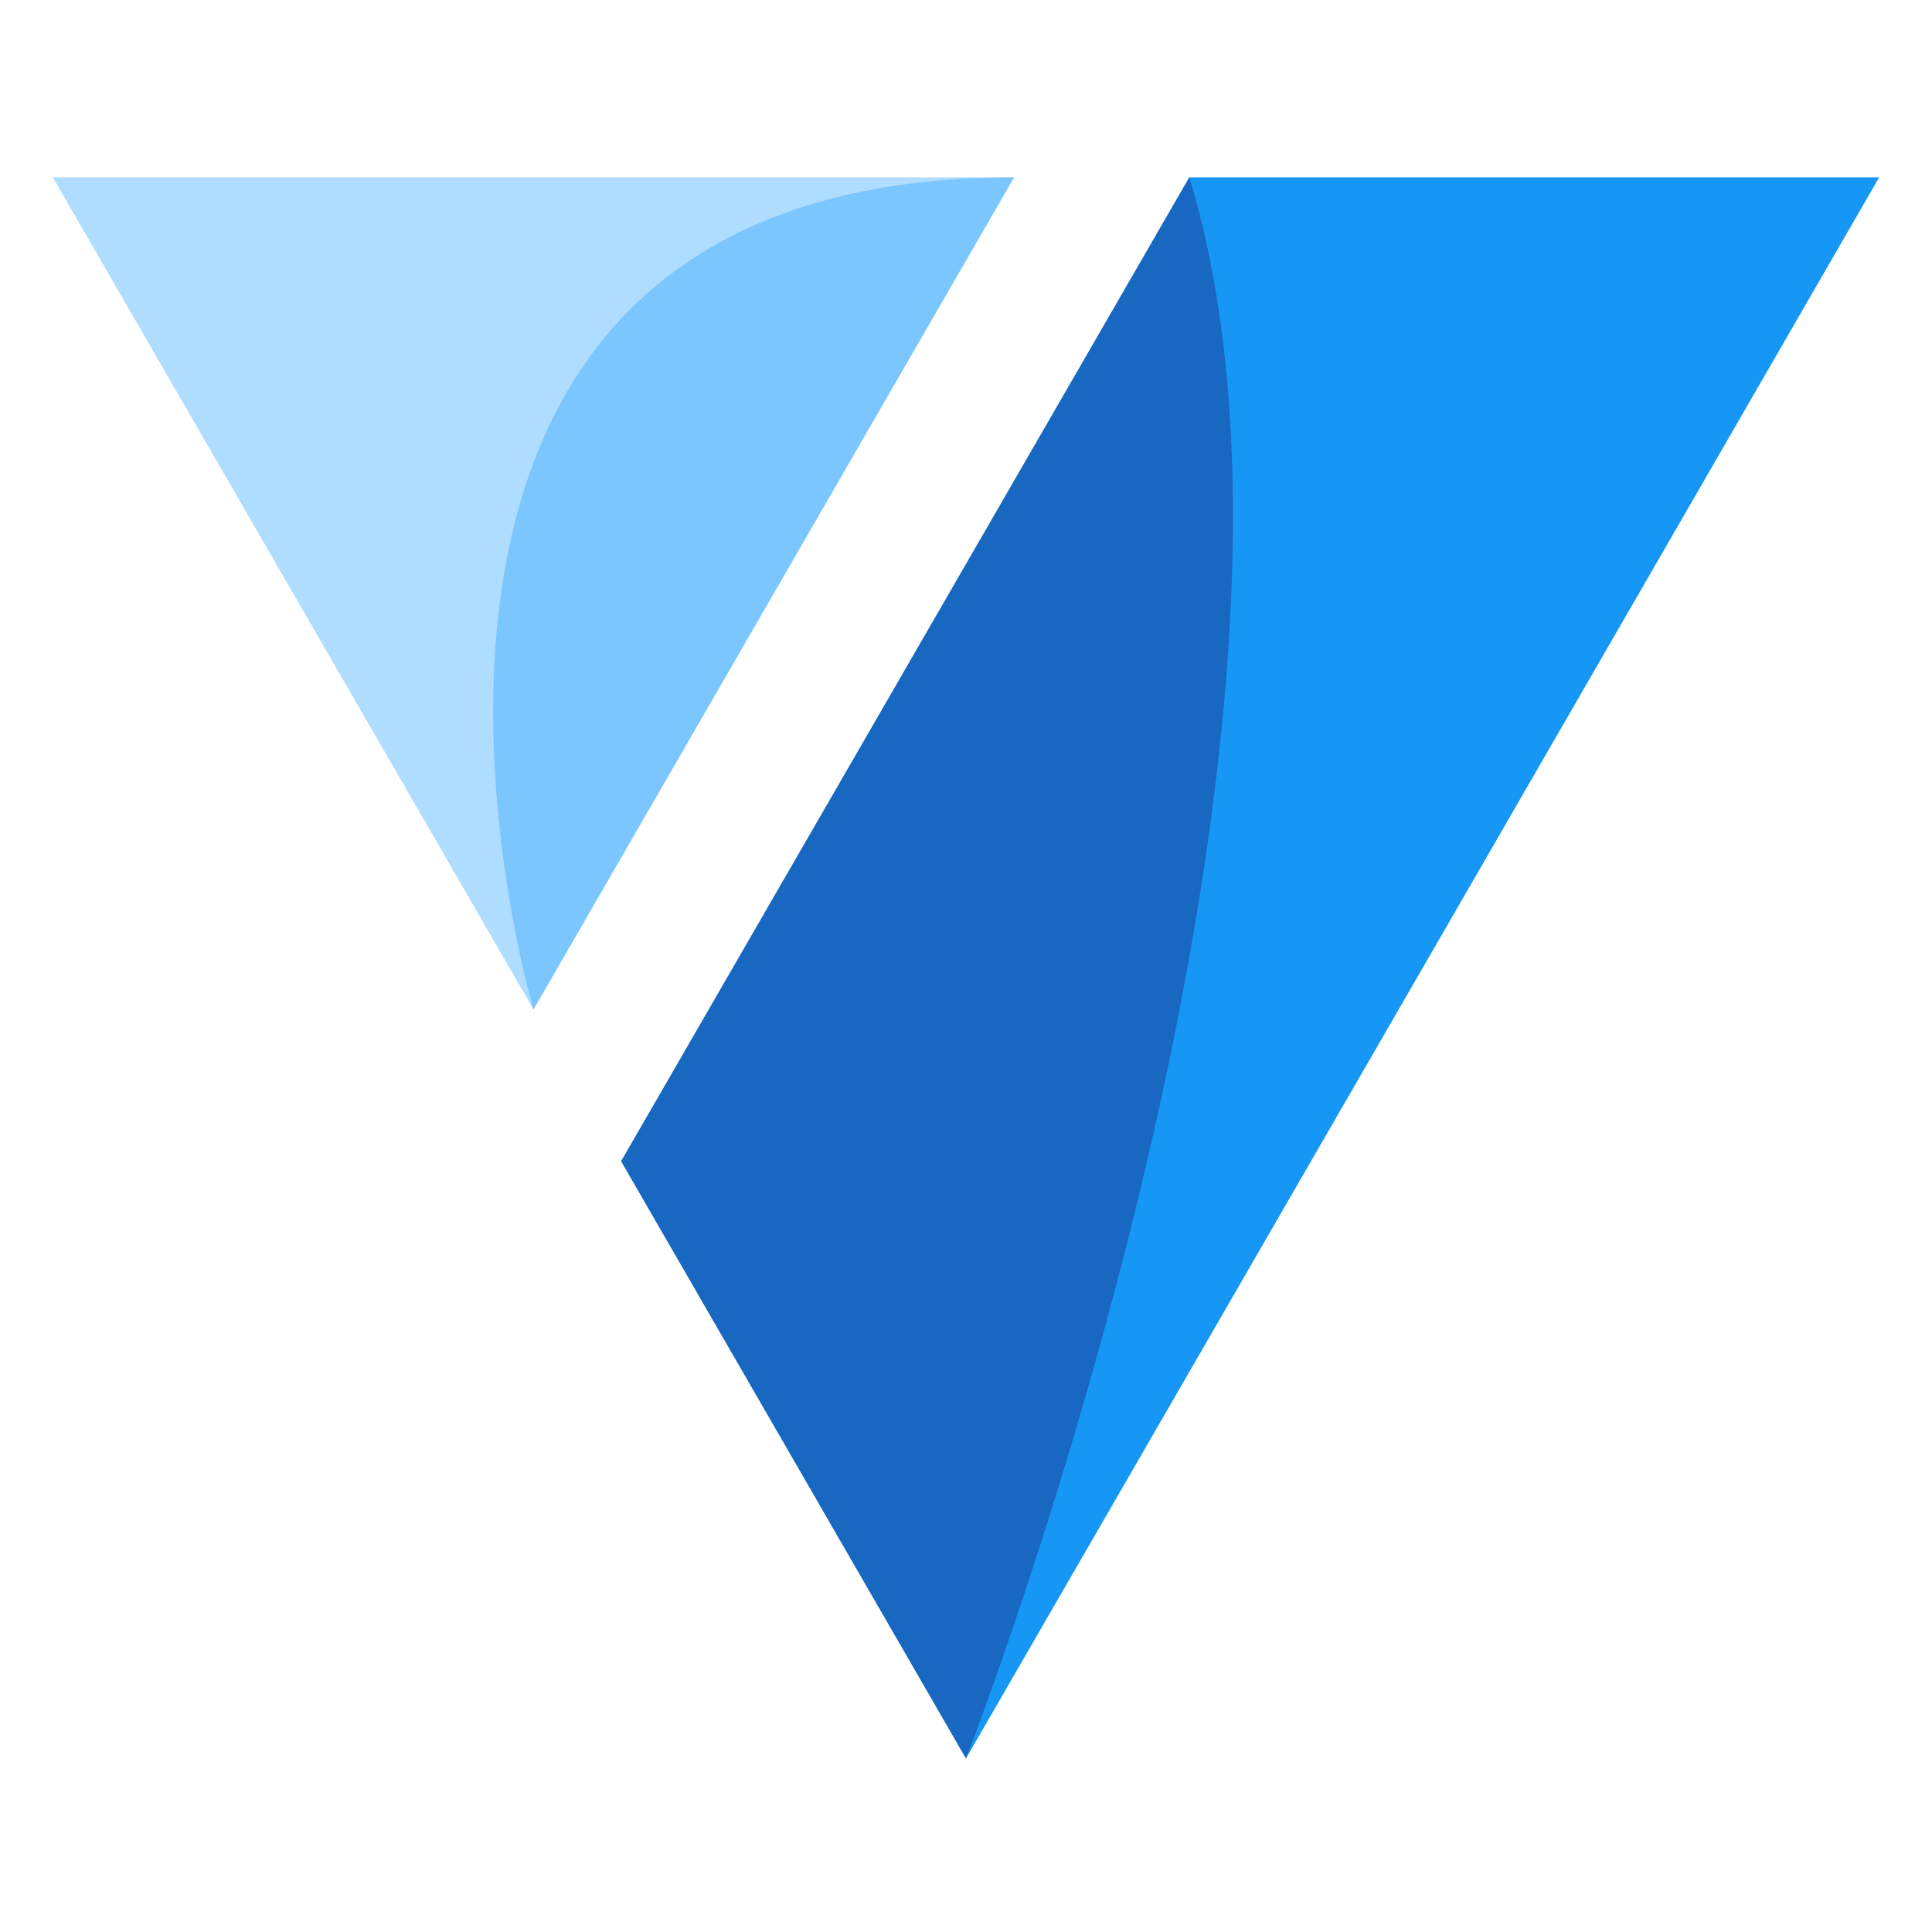
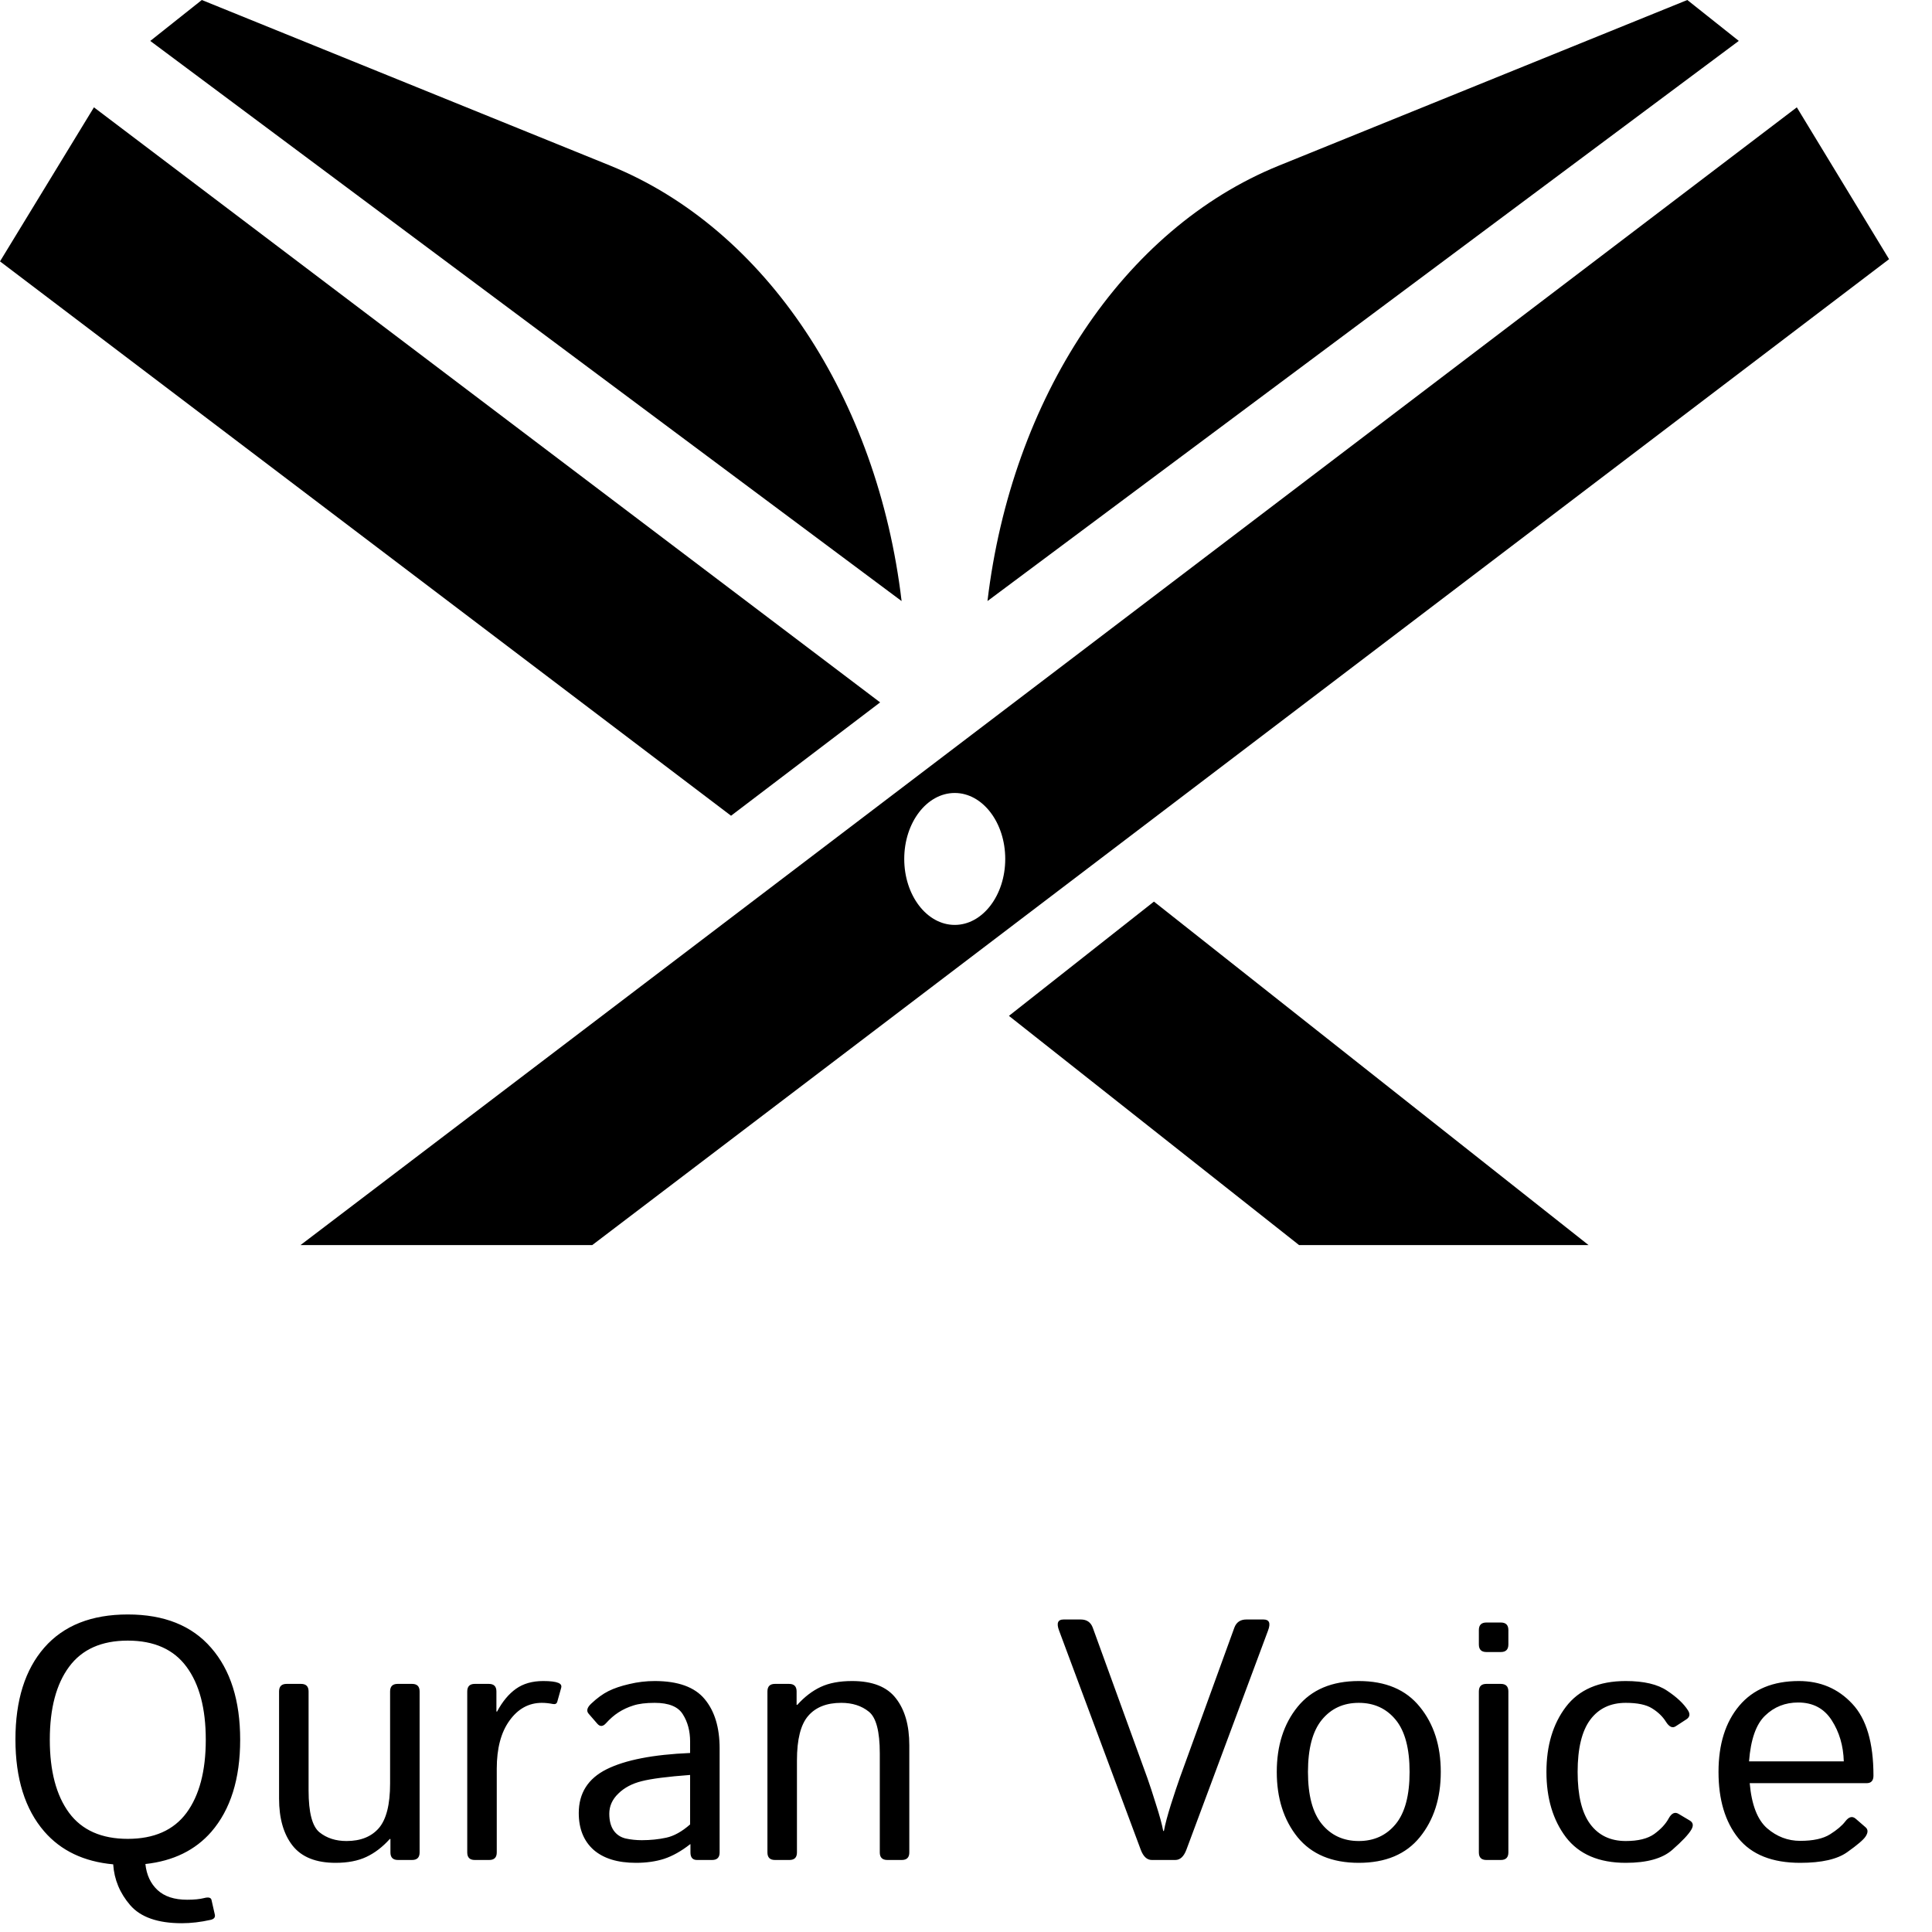
- <svg xmlns="http://www.w3.org/2000/svg" width="512" height="512" viewBox="0 0 512 512" fill="none">
-   <path d="M261.126 140.65L164.624 307.732L256.001 466L377.028 256.5L498.001 47H315.192L261.126 140.65Z" fill="#1697F6" />
-   <path d="M135.027 256.5L141.365 267.518L231.64 111.178L268.731 47H256H14L135.027 256.5Z" fill="#AEDDFF" />
-   <path d="M315.191 47C360.935 197.446 256 466 256 466L164.624 307.732L315.191 47Z" fill="#1867C0" />
-   <path d="M268.731 47C76.003 47 141.366 267.518 141.366 267.518L268.731 47Z" fill="#7BC6FF" />
+ <svg xmlns="http://www.w3.org/2000/svg" width="90" height="90" viewBox="0 0 90 90" fill="none">
+   <path d="M47 47.323L60.515 58H74L53.755 42L47 47.323Z" fill="black" />
+   <path d="M41 32.72L4.376 5L0 12.176L34.055 38L41 32.72Z" fill="black" />
+   <path d="M78.602 0L59.577 7.715C52.3 10.666 47.124 18.566 46 28L81 1.905L78.602 0Z" fill="black" />
+   <path d="M28.426 7.715L9.401 0L7 1.907L42 28C40.879 18.561 35.703 10.668 28.426 7.716L28.426 7.715Z" fill="black" />
+   <path d="M14 58H27.59L88 12.073L83.703 5L14 58ZM44.475 43.086C43.177 43.086 42.123 41.709 42.123 40.013C42.123 38.317 43.178 36.94 44.475 36.94C45.773 36.94 46.828 38.317 46.828 40.013C46.828 41.709 45.773 43.086 44.475 43.086Z" fill="black" />
+   <path d="M0.719 81.028C0.719 79.205 1.167 77.781 2.062 76.754C2.964 75.723 4.26 75.208 5.953 75.208C7.646 75.208 8.94 75.726 9.836 76.762C10.737 77.794 11.188 79.221 11.188 81.044C11.188 82.867 10.74 84.296 9.844 85.333C9.094 86.192 8.07 86.692 6.773 86.833C6.826 87.338 7.013 87.742 7.336 88.044C7.659 88.346 8.12 88.497 8.719 88.497C9.042 88.497 9.305 88.471 9.508 88.419C9.711 88.367 9.826 88.395 9.852 88.504L10.008 89.192C10.034 89.317 9.969 89.398 9.812 89.434C9.349 89.538 8.901 89.591 8.469 89.591C7.349 89.591 6.547 89.309 6.062 88.747C5.583 88.189 5.32 87.557 5.273 86.848C3.909 86.723 2.839 86.213 2.062 85.317C1.167 84.281 0.719 82.851 0.719 81.028ZM2.32 81.044C2.32 82.502 2.62 83.637 3.219 84.45C3.818 85.257 4.729 85.661 5.953 85.661C7.177 85.661 8.089 85.257 8.688 84.45C9.286 83.637 9.586 82.502 9.586 81.044C9.586 79.585 9.286 78.453 8.688 77.645C8.089 76.833 7.177 76.426 5.953 76.426C4.729 76.426 3.818 76.833 3.219 77.645C2.62 78.453 2.32 79.585 2.32 81.044ZM13 83.786V78.794C13 78.559 13.117 78.442 13.352 78.442H14.023C14.258 78.442 14.375 78.559 14.375 78.794V83.411C14.375 84.432 14.544 85.08 14.883 85.356C15.221 85.627 15.641 85.762 16.141 85.762C16.797 85.762 17.299 85.562 17.648 85.161C17.997 84.754 18.172 84.062 18.172 83.083V78.794C18.172 78.559 18.289 78.442 18.523 78.442H19.195C19.43 78.442 19.547 78.559 19.547 78.794V86.294C19.547 86.528 19.43 86.645 19.195 86.645H18.539C18.305 86.645 18.188 86.528 18.188 86.294V85.669H18.156C17.818 86.044 17.453 86.322 17.062 86.504C16.672 86.687 16.195 86.778 15.633 86.778C14.721 86.778 14.055 86.512 13.633 85.981C13.211 85.445 13 84.713 13 83.786ZM22.117 86.645C21.883 86.645 21.766 86.528 21.766 86.294V78.794C21.766 78.559 21.883 78.442 22.117 78.442H22.773C23.008 78.442 23.125 78.559 23.125 78.794V79.731H23.156C23.406 79.262 23.701 78.908 24.039 78.669C24.378 78.429 24.799 78.309 25.305 78.309C25.638 78.309 25.872 78.338 26.008 78.395C26.128 78.442 26.172 78.52 26.141 78.629L25.961 79.27C25.935 79.364 25.867 79.4 25.758 79.379C25.576 79.343 25.404 79.325 25.242 79.325C24.633 79.325 24.13 79.601 23.734 80.153C23.338 80.7 23.141 81.447 23.141 82.395V86.294C23.141 86.528 23.023 86.645 22.789 86.645H22.117ZM26.961 84.458C26.961 83.531 27.393 82.851 28.258 82.419C29.128 81.986 30.424 81.734 32.148 81.661V81.129C32.148 80.64 32.036 80.218 31.812 79.864C31.594 79.504 31.156 79.325 30.5 79.325C30.083 79.325 29.75 79.367 29.5 79.45C29.25 79.528 29.021 79.635 28.812 79.77C28.609 79.9 28.414 80.07 28.227 80.278C28.086 80.434 27.953 80.442 27.828 80.301L27.422 79.833C27.307 79.703 27.346 79.546 27.539 79.364C27.815 79.103 28.083 78.908 28.344 78.778C28.604 78.648 28.927 78.538 29.312 78.45C29.703 78.356 30.099 78.309 30.5 78.309C31.588 78.309 32.365 78.591 32.828 79.153C33.292 79.71 33.523 80.476 33.523 81.45V86.294C33.523 86.528 33.406 86.645 33.172 86.645H32.469C32.266 86.645 32.164 86.528 32.164 86.294V85.911H32.148C31.737 86.234 31.333 86.46 30.938 86.591C30.547 86.716 30.109 86.778 29.625 86.778C28.771 86.778 28.112 86.575 27.648 86.169C27.19 85.757 26.961 85.187 26.961 84.458ZM28.383 84.489C28.383 84.812 28.451 85.072 28.586 85.27C28.721 85.463 28.909 85.588 29.148 85.645C29.388 85.697 29.638 85.723 29.898 85.723C30.299 85.723 30.68 85.684 31.039 85.606C31.398 85.528 31.768 85.322 32.148 84.989V82.684C31.096 82.762 30.346 82.859 29.898 82.973C29.451 83.083 29.086 83.275 28.805 83.551C28.523 83.822 28.383 84.135 28.383 84.489ZM36.102 86.645C35.867 86.645 35.75 86.528 35.75 86.294V78.794C35.75 78.559 35.867 78.442 36.102 78.442H36.758C36.992 78.442 37.109 78.559 37.109 78.794V79.419H37.141C37.479 79.044 37.844 78.765 38.234 78.583C38.625 78.4 39.112 78.309 39.695 78.309C40.643 78.309 41.323 78.578 41.734 79.114C42.151 79.645 42.359 80.374 42.359 81.301V86.294C42.359 86.528 42.242 86.645 42.008 86.645H41.336C41.102 86.645 40.984 86.528 40.984 86.294V81.676C40.984 80.656 40.815 80.01 40.477 79.739C40.138 79.463 39.708 79.325 39.188 79.325C38.51 79.325 37.997 79.528 37.648 79.934C37.3 80.335 37.125 81.025 37.125 82.004V86.294C37.125 86.528 37.008 86.645 36.773 86.645H36.102ZM49.336 75.958C49.206 75.614 49.276 75.442 49.547 75.442H50.344C50.625 75.442 50.812 75.57 50.906 75.825L53.445 82.817C53.555 83.124 53.69 83.538 53.852 84.059C54.018 84.575 54.13 84.986 54.188 85.294H54.219C54.276 84.986 54.385 84.575 54.547 84.059C54.714 83.538 54.852 83.124 54.961 82.817L57.5 75.825C57.594 75.57 57.781 75.442 58.062 75.442H58.859C59.13 75.442 59.2 75.614 59.07 75.958L55.266 86.169C55.146 86.486 54.974 86.645 54.75 86.645H53.656C53.432 86.645 53.26 86.486 53.141 86.169L49.336 75.958ZM59.477 82.544C59.477 81.32 59.8 80.309 60.445 79.512C61.096 78.71 62.047 78.309 63.297 78.309C64.547 78.309 65.495 78.71 66.141 79.512C66.792 80.309 67.117 81.32 67.117 82.544C67.117 83.768 66.792 84.781 66.141 85.583C65.495 86.379 64.547 86.778 63.297 86.778C62.047 86.778 61.096 86.379 60.445 85.583C59.8 84.781 59.477 83.768 59.477 82.544ZM60.93 82.544C60.93 83.637 61.146 84.447 61.578 84.973C62.01 85.499 62.583 85.762 63.297 85.762C64.01 85.762 64.583 85.499 65.016 84.973C65.448 84.447 65.664 83.637 65.664 82.544C65.664 81.45 65.448 80.64 65.016 80.114C64.583 79.588 64.01 79.325 63.297 79.325C62.583 79.325 62.01 79.588 61.578 80.114C61.146 80.64 60.93 81.45 60.93 82.544ZM69.242 86.645C69.008 86.645 68.891 86.528 68.891 86.294V78.794C68.891 78.559 69.008 78.442 69.242 78.442H69.914C70.148 78.442 70.266 78.559 70.266 78.794V86.294C70.266 86.528 70.148 86.645 69.914 86.645H69.242ZM69.242 76.958C69.008 76.958 68.891 76.841 68.891 76.606V75.934C68.891 75.7 69.008 75.583 69.242 75.583H69.914C70.148 75.583 70.266 75.7 70.266 75.934V76.606C70.266 76.841 70.148 76.958 69.914 76.958H69.242ZM72.039 82.544C72.039 81.32 72.341 80.309 72.945 79.512C73.555 78.71 74.484 78.309 75.734 78.309C76.578 78.309 77.221 78.46 77.664 78.762C78.112 79.059 78.435 79.364 78.633 79.676C78.742 79.848 78.719 79.986 78.562 80.091L78.07 80.411C77.914 80.52 77.758 80.45 77.602 80.2C77.451 79.96 77.237 79.754 76.961 79.583C76.69 79.411 76.281 79.325 75.734 79.325C75.021 79.325 74.469 79.588 74.078 80.114C73.688 80.64 73.492 81.45 73.492 82.544C73.492 83.637 73.688 84.447 74.078 84.973C74.469 85.499 75.021 85.762 75.734 85.762C76.312 85.762 76.755 85.653 77.062 85.434C77.37 85.21 77.594 84.968 77.734 84.708C77.87 84.463 78.023 84.393 78.195 84.497L78.719 84.809C78.875 84.903 78.898 85.044 78.789 85.231C78.659 85.455 78.362 85.77 77.898 86.176C77.44 86.578 76.719 86.778 75.734 86.778C74.484 86.778 73.555 86.379 72.945 85.583C72.341 84.781 72.039 83.768 72.039 82.544ZM80.055 82.544C80.055 81.252 80.378 80.223 81.023 79.458C81.669 78.692 82.594 78.309 83.797 78.309C84.797 78.309 85.625 78.661 86.281 79.364C86.943 80.062 87.273 81.179 87.273 82.716C87.273 82.95 87.167 83.067 86.953 83.067H81.508C81.596 84.072 81.867 84.773 82.32 85.169C82.773 85.559 83.287 85.754 83.859 85.754C84.463 85.754 84.927 85.653 85.25 85.45C85.573 85.247 85.81 85.046 85.961 84.848C86.128 84.629 86.289 84.588 86.445 84.723L86.906 85.122C87.026 85.226 87.026 85.369 86.906 85.551C86.807 85.703 86.523 85.945 86.055 86.278C85.591 86.611 84.859 86.778 83.859 86.778C82.557 86.778 81.596 86.395 80.977 85.629C80.362 84.864 80.055 83.835 80.055 82.544ZM81.477 82.051H85.891C85.87 81.322 85.682 80.684 85.328 80.137C84.974 79.585 84.453 79.309 83.766 79.309C83.162 79.309 82.648 79.512 82.227 79.919C81.805 80.32 81.555 81.031 81.477 82.051Z" fill="black" />
</svg>
